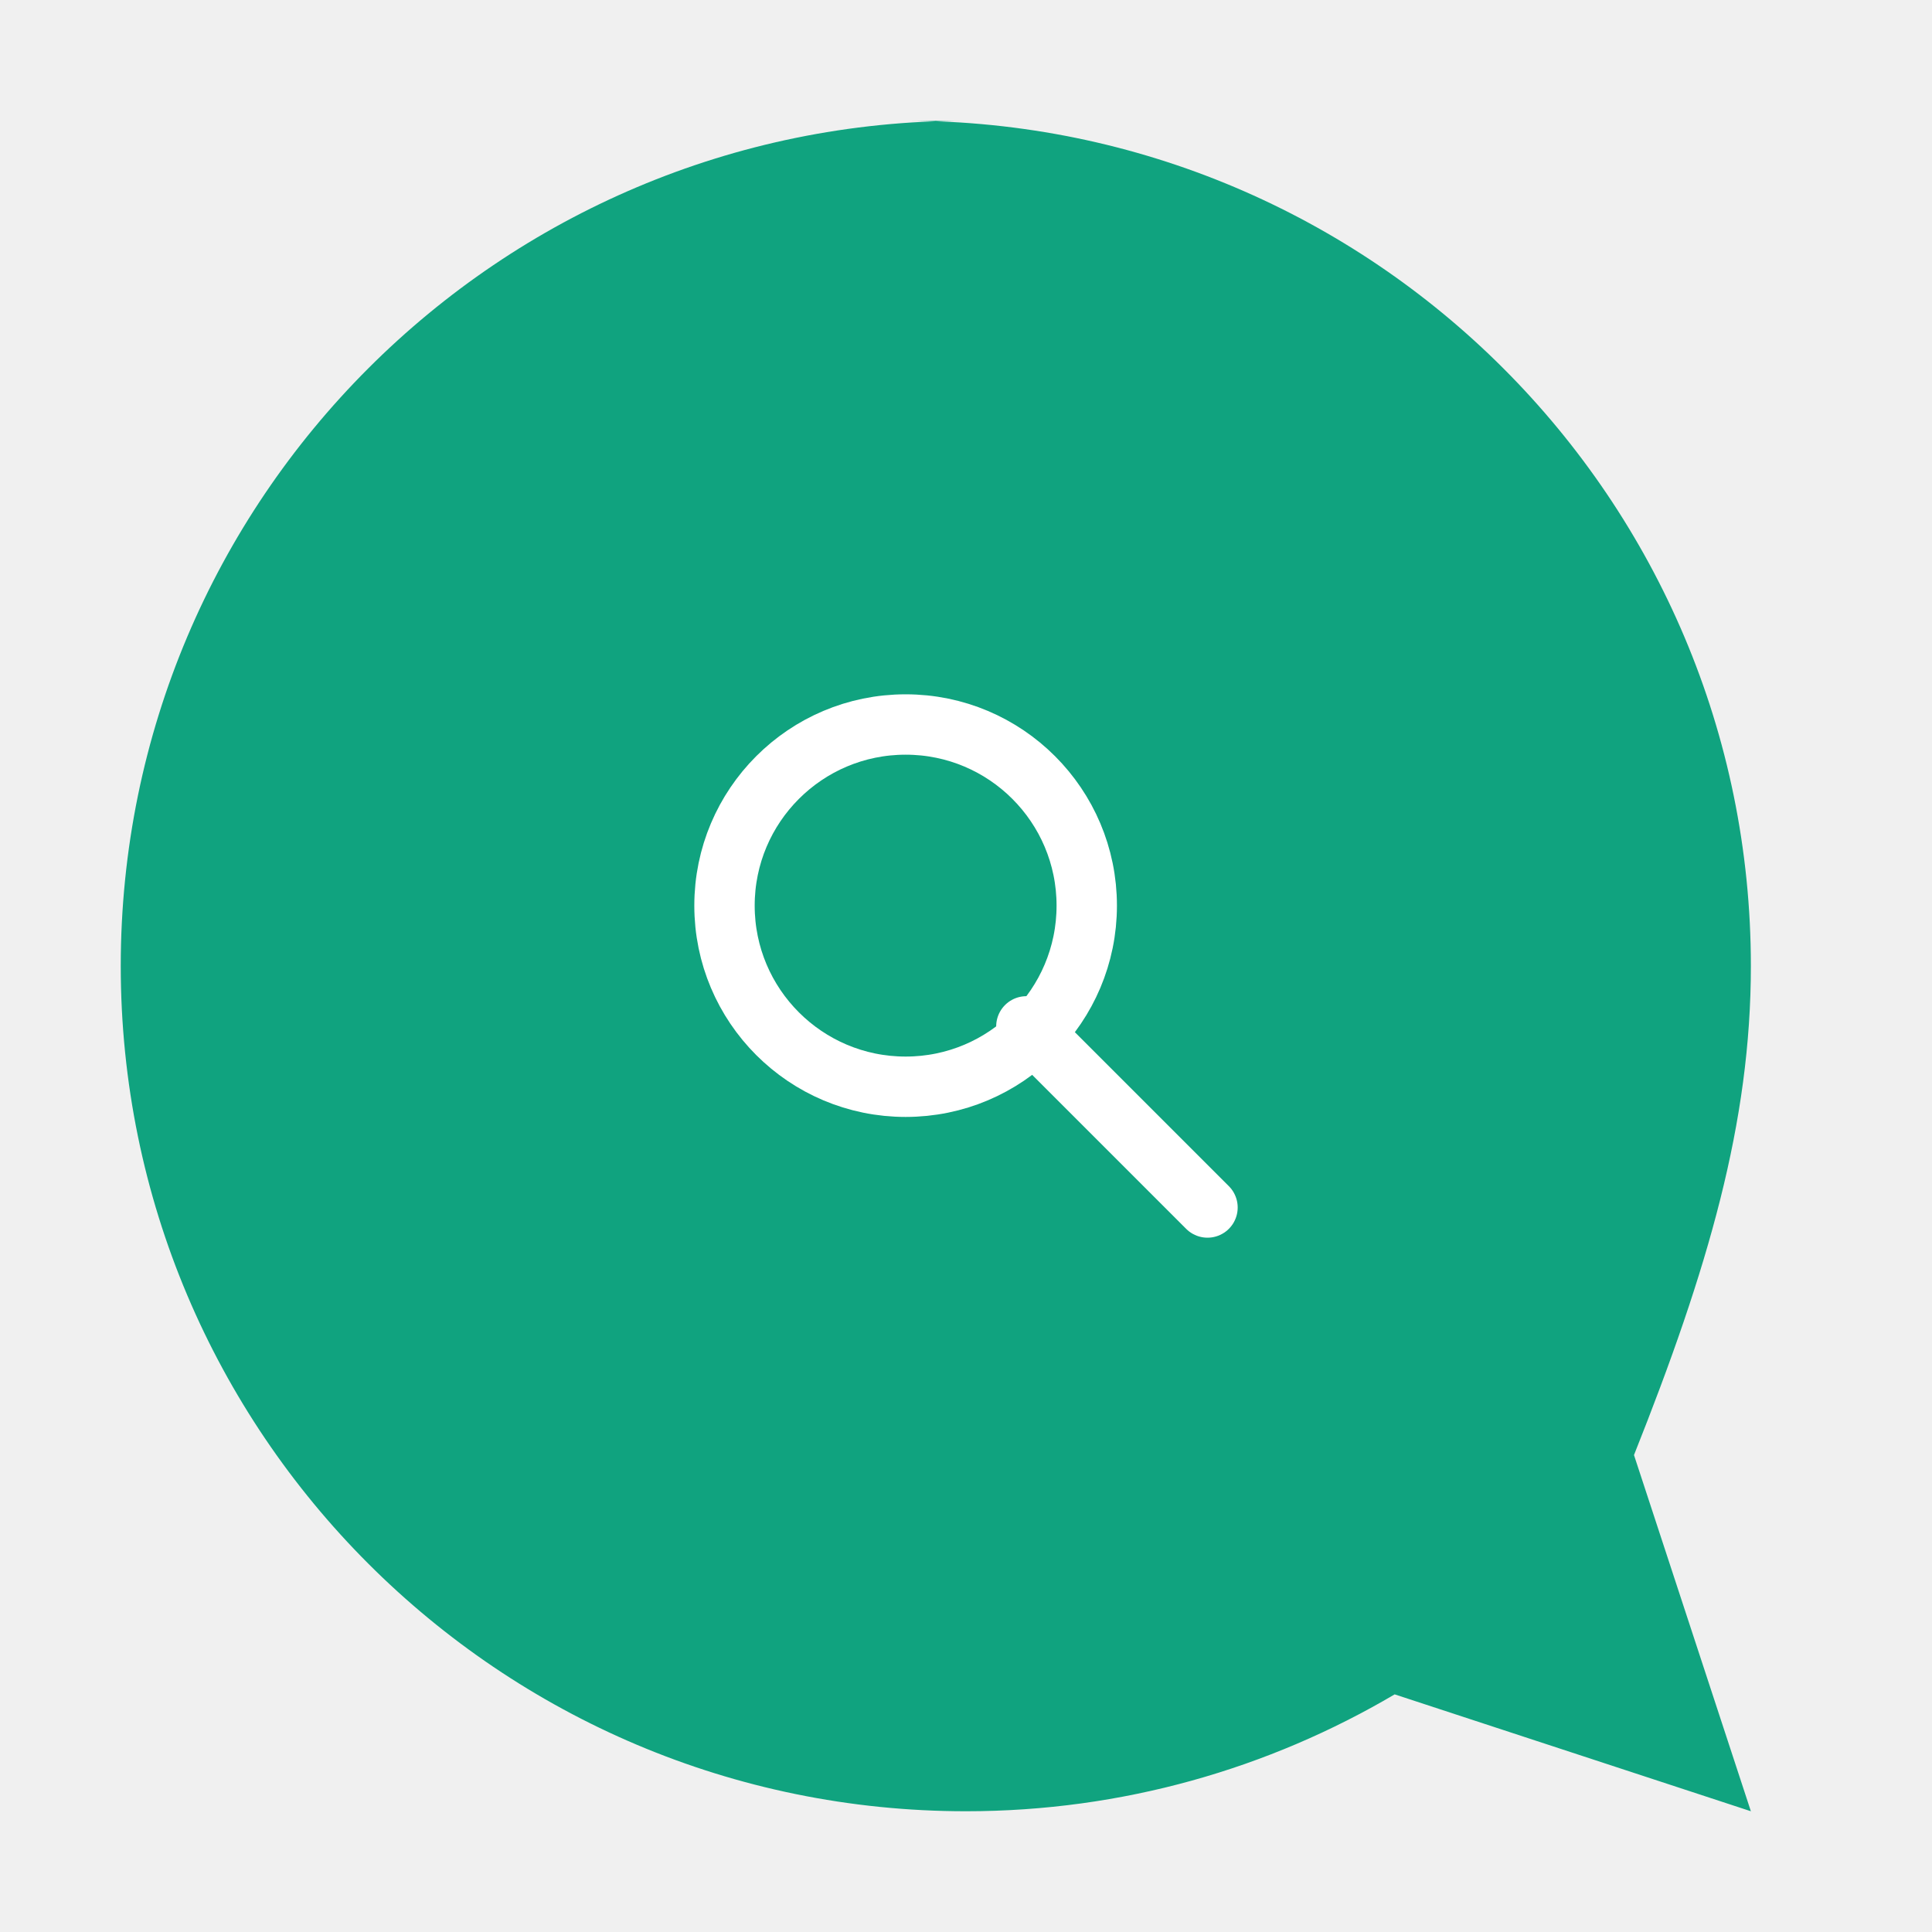
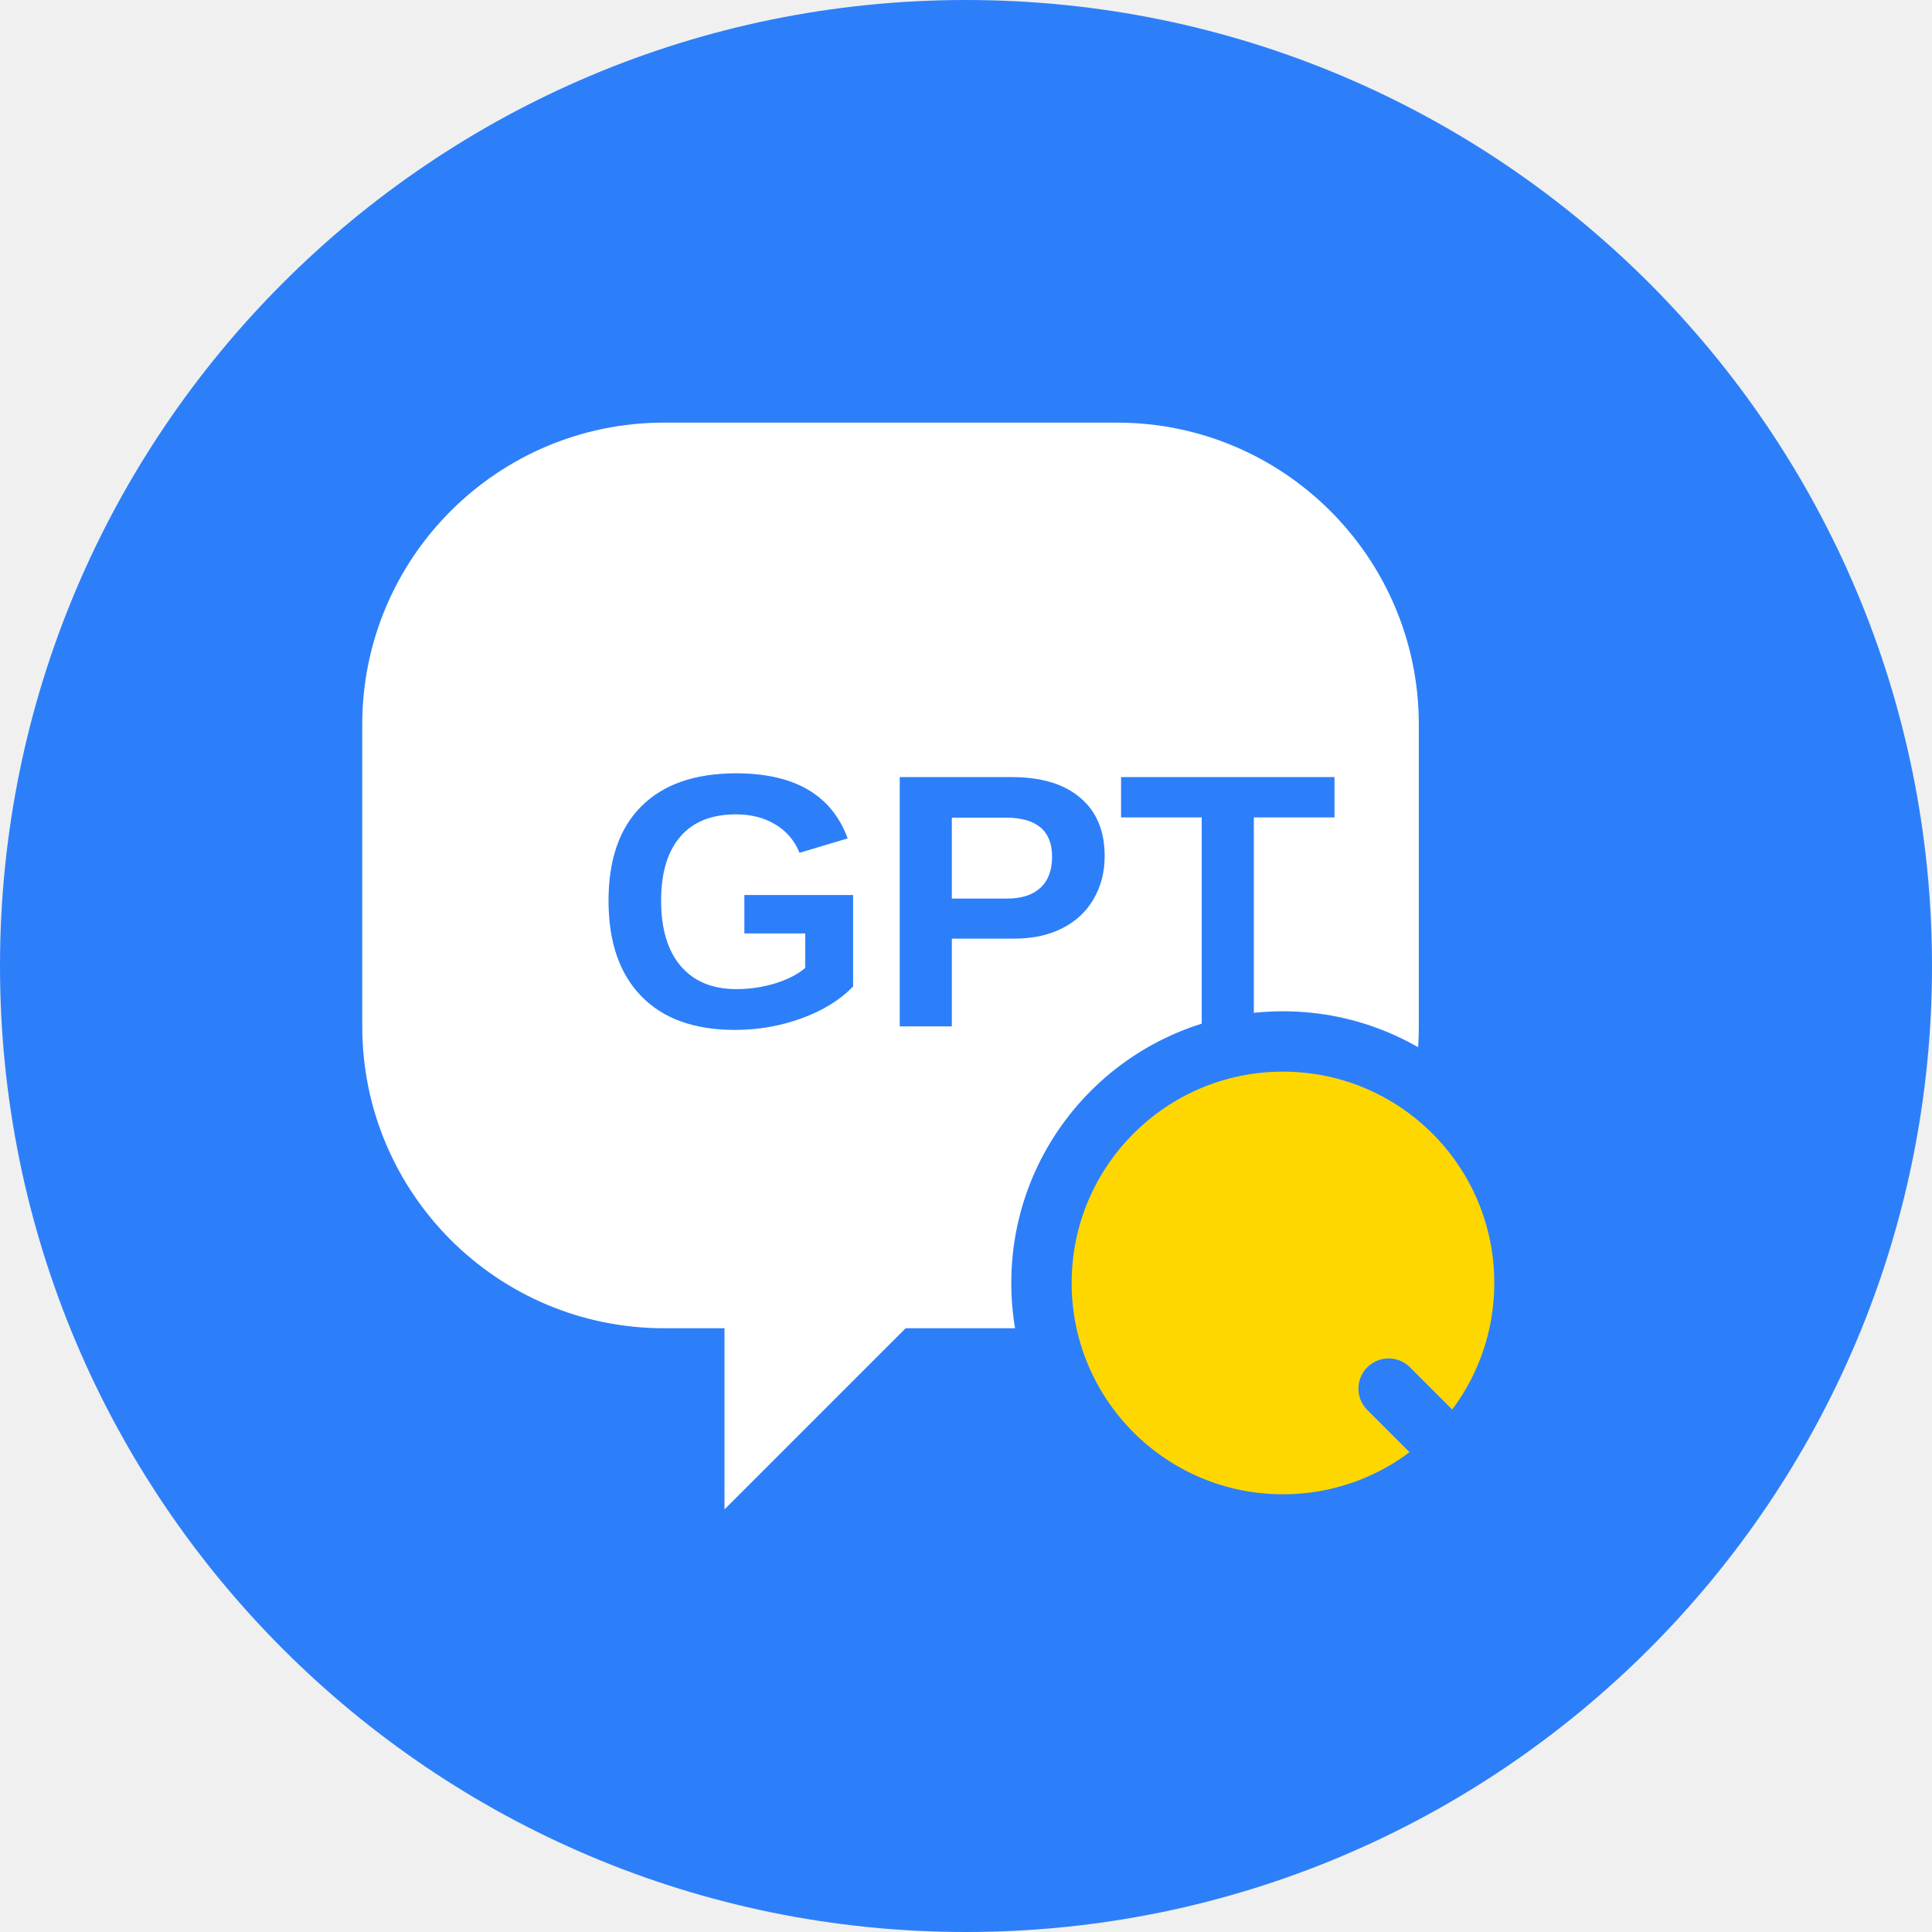
- <svg xmlns="http://www.w3.org/2000/svg" width="128" height="128" viewBox="0 0 128 128">
-   <path d="M64 8C33.072 8 8 33.072 8 64c0 30.928 25.072 56 56 56 10.368 0 20.064-2.832 28.4-7.744l23.6 7.744-7.744-23.6C113.168 84.064 116 74.368 116 64c0-30.928-25.072-56-56-56z" fill="#10a37f" />
-   <g transform="translate(64,64) scale(0.5) translate(-64,-64)">
-     <circle cx="56" cy="56" r="24" fill="none" stroke="white" stroke-width="8" />
-     <path d="M72 72L96 96" stroke="white" stroke-width="8" stroke-linecap="round" />
-   </g>
+ <svg xmlns="http://www.w3.org/2000/svg" viewBox="0 0 128 128">
+   <circle cx="64" cy="64" r="64" fill="#2D7FF9" />
+   <path d="M94 48c0-11.046-8.954-20-20-20H44c-11.046 0-20 8.954-20 20v20c0 11.046 8.954 20 20 20h4v12l12-12h14c11.046 0 20-8.954 20-20V48z" fill="white" />
+   <text x="64" y="68" font-family="Arial, sans-serif" font-size="24" font-weight="bold" text-anchor="middle" fill="#2D7FF9">GPT</text>
+   <circle cx="85" cy="85" r="16" fill="#FFD700" stroke="#2D7FF9" stroke-width="4" />
+   <path d="M92 92l12 12" stroke="#2D7FF9" stroke-width="4" stroke-linecap="round" />
</svg>
